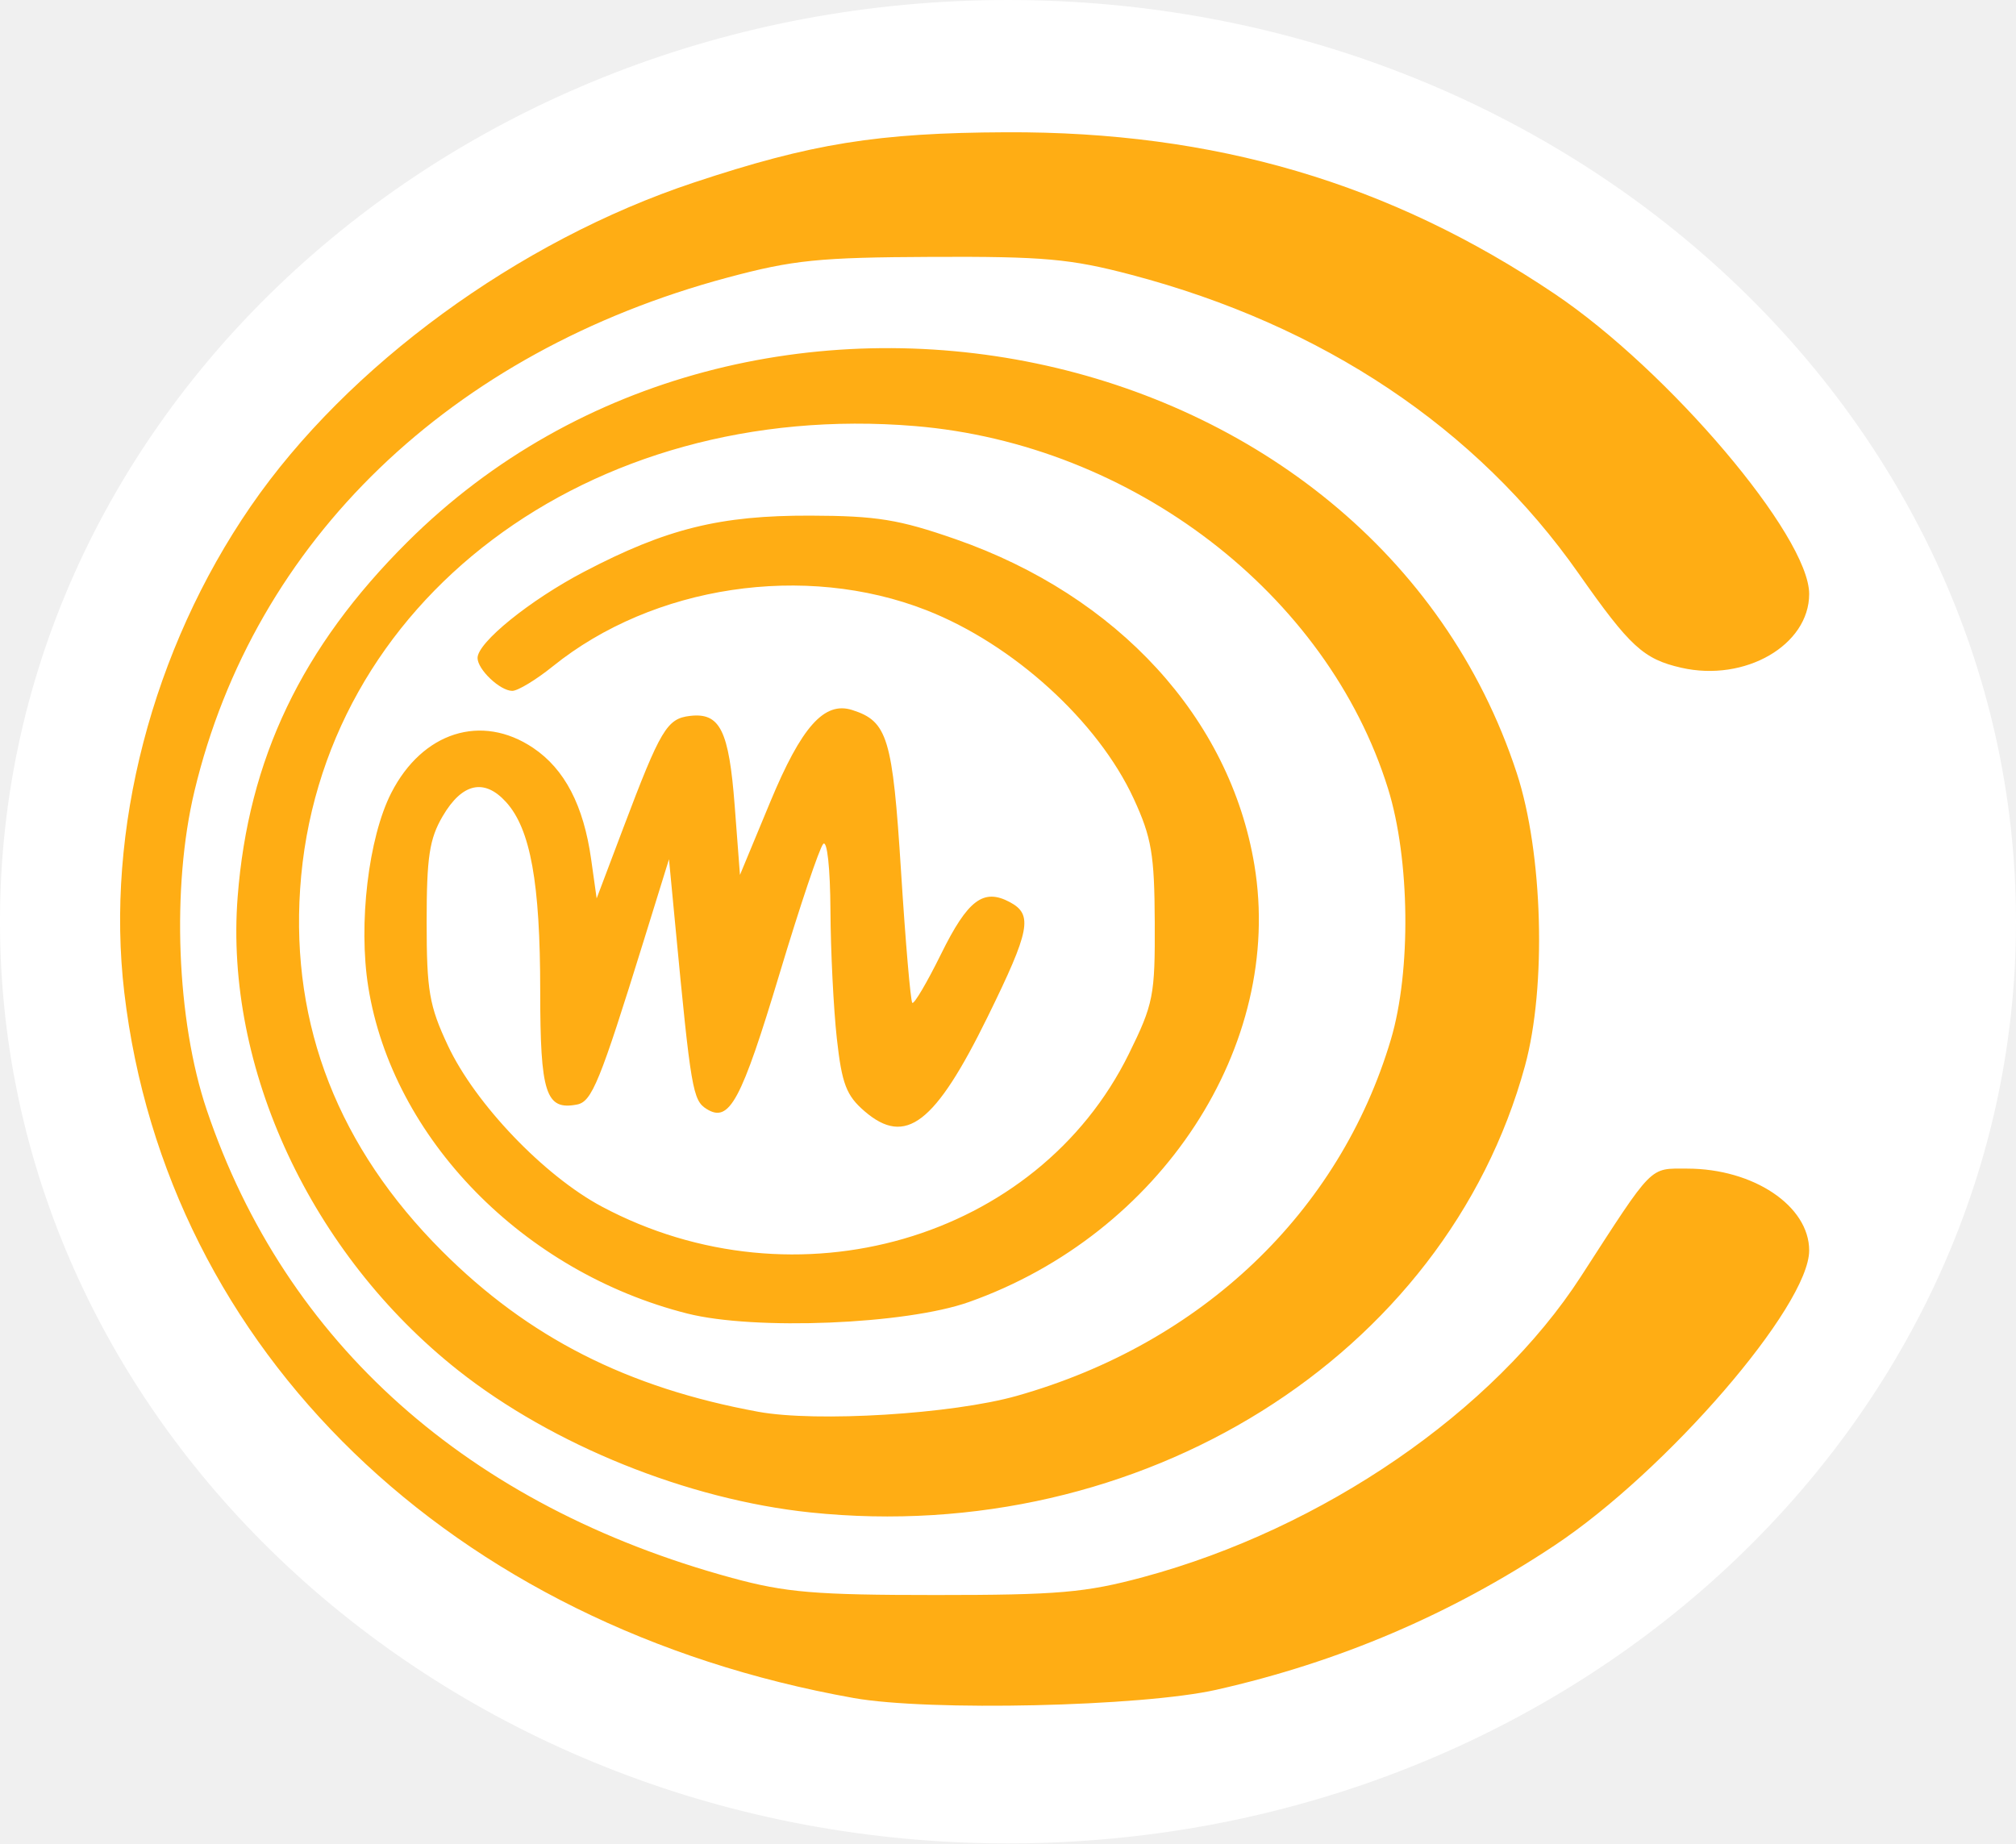
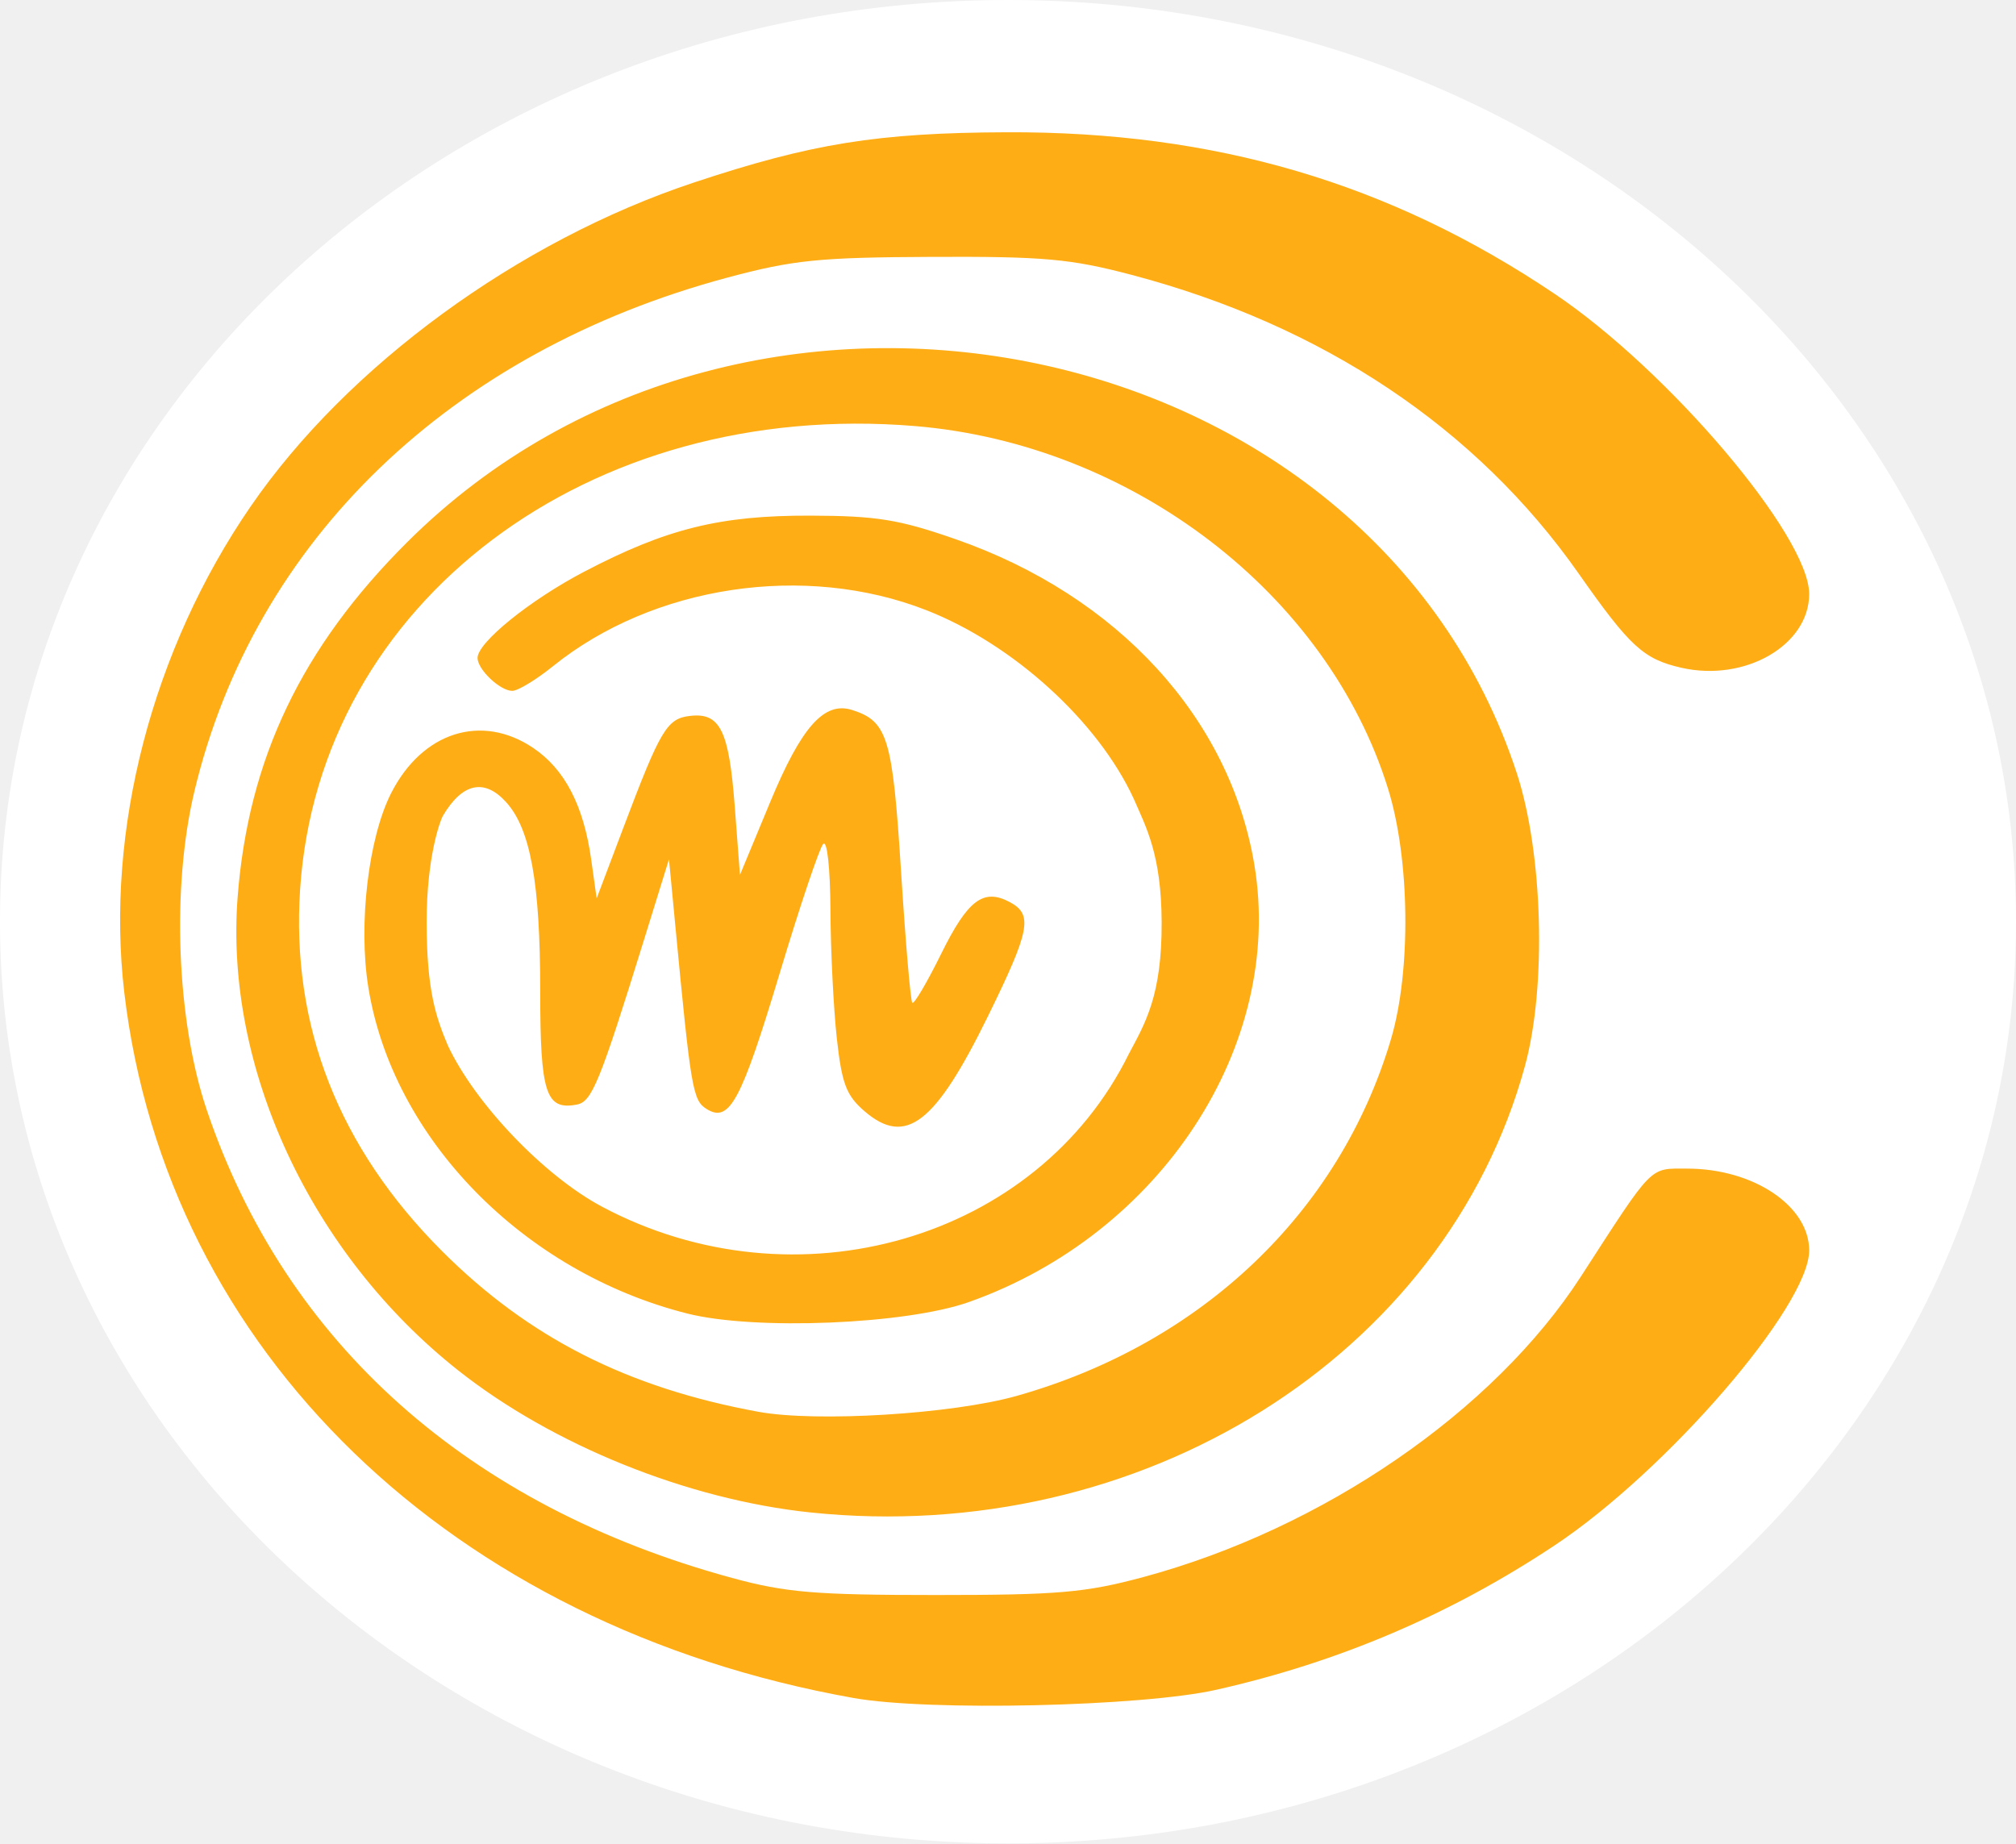
<svg xmlns="http://www.w3.org/2000/svg" width="257.37" height="235.365">
-   <g transform="translate(195.555 -31.89)">
-     <ellipse ry="117.682" rx="128.685" cy="149.573" cx="-66.871" fill="#fff" />
-     <path d="M-86.589 248.69c-51.353-9.153-87.703-44.319-93.098-90.064-2.443-20.71 3.563-43.808 16.144-62.093 12.346-17.945 34.145-33.88 56.534-41.325 15.037-5 23.485-6.362 39.92-6.431 26.63-.113 48.95 6.465 70 20.628 14.581 9.81 32.5 30.94 32.5 38.323 0 6.541-8.2 11.274-16.323 9.42-4.822-1.1-6.56-2.695-13.097-12.017-13.05-18.613-32.679-31.721-57.147-38.163-7.727-2.035-11.16-2.343-25.433-2.28-14.44.063-17.701.394-26.119 2.65-35.356 9.479-60.376 33.59-68.02 65.551-2.944 12.306-2.291 29.285 1.564 40.71 10.052 29.784 33.4 50.593 67.05 59.758 6.864 1.869 10.63 2.185 26.025 2.185 15.628 0 19.12-.302 26.5-2.293 22.947-6.19 44.723-21.153 55.87-38.392 9.334-14.435 8.668-13.758 13.556-13.758 8.465 0 15.574 4.769 15.574 10.447 0 7.094-18.18 28.152-32.53 37.68-13.26 8.804-27.494 14.879-43.146 18.413-9.51 2.148-36.708 2.766-46.324 1.052zm-5.5-23.691c-15.665-1.636-32.92-8.598-44.993-18.154-18.76-14.848-29.814-38.581-28.136-60.406 1.356-17.64 8.171-31.903 21.664-45.34 43.768-43.588 123.115-27.062 141.636 29.5 3.338 10.193 3.815 27.259 1.046 37.387-10.141 37.097-49.051 61.417-91.217 57.013zm26.339-14.883c23.604-6.67 41.205-23.442 47.765-45.517 2.594-8.729 2.431-23.007-.364-32-7.737-24.896-32.671-44.011-60.405-46.31-41.642-3.45-76.043 22.458-78.486 59.11-1.166 17.495 4.925 33.037 18.12 46.233 11.033 11.035 23.647 17.446 40.362 20.512 7.433 1.364 24.774.299 33.008-2.028zm-42.05-10.511c-20.963-5.294-37.654-22.381-40.741-41.71-1.284-8.033.021-19.052 2.932-24.758 3.976-7.792 11.527-10.19 18.122-5.753 4.021 2.705 6.433 7.338 7.4 14.215l.703 5 3.401-9c4.76-12.594 5.57-13.955 8.511-14.301 3.843-.452 4.976 1.827 5.713 11.499l.67 8.802 3.858-9.298c3.994-9.625 6.898-12.89 10.461-11.76 4.534 1.44 5.166 3.525 6.246 20.62.568 9.003 1.215 16.55 1.436 16.771.22.221 1.87-2.576 3.665-6.216 3.424-6.943 5.416-8.447 8.796-6.638 2.969 1.589 2.581 3.591-2.826 14.61-6.728 13.708-10.483 16.597-15.721 12.091-2.336-2.01-2.904-3.495-3.547-9.286-.42-3.792-.788-11.147-.816-16.344-.03-5.45-.422-9.048-.926-8.5-.48.522-2.972 7.925-5.536 16.45-4.947 16.44-6.44 19.212-9.359 17.379-1.756-1.103-1.993-2.493-3.981-23.38l-.81-8.5-3.256 10.5c-5.576 17.976-6.587 20.454-8.49 20.82-3.986.769-4.694-1.419-4.694-14.499 0-13.807-1.24-20.676-4.351-24.112-2.784-3.074-5.615-2.448-8.098 1.792-1.698 2.897-2.05 5.222-2.05 13.5 0 8.783.329 10.703 2.708 15.78 3.481 7.43 12.281 16.636 19.662 20.57 24.75 13.192 55.583 4.255 67.278-19.5 3.141-6.382 3.348-7.436 3.305-16.83-.04-8.652-.407-10.801-2.682-15.74-4.557-9.892-15.38-19.736-26.476-24.081-15.52-6.078-34.868-3.17-47.683 7.165-2.138 1.725-4.469 3.136-5.179 3.136-1.558 0-4.434-2.727-4.434-4.204 0-1.974 6.693-7.388 13.614-11.011 10.498-5.497 17.348-7.195 28.886-7.158 8.467.027 11.31.489 18.544 3.012 20.703 7.222 35.024 22.848 38.133 41.61 3.814 23.013-11.928 47.104-36.454 55.789-8.058 2.854-27.329 3.64-35.934 1.468z" fill="#ffad14" />
-   </g>
+   <ellipse cx="128.684" cy="117.683" rx="128.685" ry="117.682" fill="#fff" />
+   <path d="M108.966 216.8c-51.353-9.153-87.703-44.319-93.098-90.064-2.443-20.71 3.563-43.808 16.144-62.093 12.346-17.945 34.145-33.88 56.534-41.325 15.037-5 23.485-6.362 39.92-6.431 26.63-.113 48.95 6.465 70 20.628 14.581 9.81 32.5 30.94 32.5 38.323 0 6.541-8.2 11.274-16.323 9.42-4.822-1.1-6.56-2.695-13.097-12.017-13.05-18.613-32.679-31.721-57.147-38.163-7.727-2.035-11.16-2.343-25.433-2.28-14.44.063-17.701.394-26.119 2.65-35.356 9.479-60.376 33.59-68.02 65.551-2.944 12.306-2.291 29.285 1.564 40.71 10.052 29.784 33.4 50.593 67.05 59.758 6.864 1.869 10.63 2.185 26.025 2.185 15.628 0 19.12-.302 26.5-2.293 22.947-6.19 44.723-21.153 55.87-38.392 9.334-14.435 8.668-13.758 13.556-13.758 8.465 0 15.574 4.769 15.574 10.447 0 7.094-18.18 28.152-32.53 37.68-13.26 8.804-27.494 14.879-43.146 18.413-9.51 2.148-36.708 2.766-46.324 1.052zm-5.5-23.691c-15.665-1.636-32.92-8.598-44.993-18.154-18.76-14.848-29.814-38.581-28.136-60.406 1.356-17.64 8.171-31.903 21.664-45.34 43.768-43.588 123.115-27.062 141.636 29.5 3.338 10.193 3.815 27.259 1.046 37.387-10.141 37.097-49.051 61.417-91.217 57.013zm26.339-14.883c23.604-6.67 41.205-23.442 47.765-45.517 2.594-8.729 2.431-23.007-.364-32-7.737-24.896-32.671-44.011-60.405-46.31-41.642-3.45-76.043 22.458-78.486 59.11-1.166 17.495 4.925 33.037 18.12 46.233 11.033 11.035 23.647 17.446 40.362 20.512 7.433 1.364 24.774.299 33.008-2.028zm-42.05-10.511c-20.963-5.294-37.654-22.381-40.741-41.71-1.284-8.033.021-19.052 2.932-24.758 3.976-7.792 11.527-10.19 18.122-5.753 4.021 2.705 6.433 7.338 7.4 14.215l.703 5 3.401-9c4.76-12.594 5.57-13.955 8.511-14.301 3.843-.452 4.976 1.827 5.713 11.499l.67 8.802 3.858-9.298c3.994-9.625 6.898-12.89 10.461-11.76 4.534 1.44 5.166 3.525 6.246 20.62.568 9.003 1.215 16.55 1.436 16.771.22.221 1.87-2.576 3.665-6.216 3.424-6.943 5.416-8.447 8.796-6.638 2.969 1.589 2.581 3.591-2.826 14.61-6.728 13.708-10.483 16.597-15.721 12.091-2.336-2.01-2.904-3.495-3.547-9.286-.42-3.792-.788-11.147-.816-16.344-.03-5.45-.422-9.048-.926-8.5-.48.522-2.972 7.925-5.536 16.45-4.947 16.44-6.44 19.212-9.359 17.379-1.756-1.103-1.993-2.493-3.981-23.38l-.81-8.5-3.256 10.5c-5.576 17.976-6.587 20.454-8.49 20.82-3.986.769-4.694-1.419-4.694-14.499 0-13.807-1.24-20.676-4.351-24.112-2.784-3.074-5.615-2.448-8.098 1.792-.327.59-2.05 5.222-2.05 13.5 0 8.783 1.202 12.199 2.708 15.78 3.481 7.43 12.281 16.636 19.662 20.57 24.75 13.192 55.583 4.255 67.278-19.5 2.083-3.914 4.23-7.436 4.187-16.83-.04-8.652-1.994-12.123-3.564-15.74-4.557-9.892-15.38-19.736-26.476-24.081-15.52-6.078-34.868-3.17-47.683 7.165-2.138 1.725-4.469 3.136-5.179 3.136-1.558 0-4.434-2.727-4.434-4.204 0-1.974 6.693-7.388 13.614-11.011 10.498-5.497 17.348-7.195 28.886-7.158 8.467.027 11.31.489 18.544 3.012 20.703 7.222 35.024 22.848 38.133 41.61 3.814 23.013-11.928 47.104-36.454 55.789-8.058 2.854-27.329 3.64-35.934 1.468z" fill="#ffad14" />
</svg>
